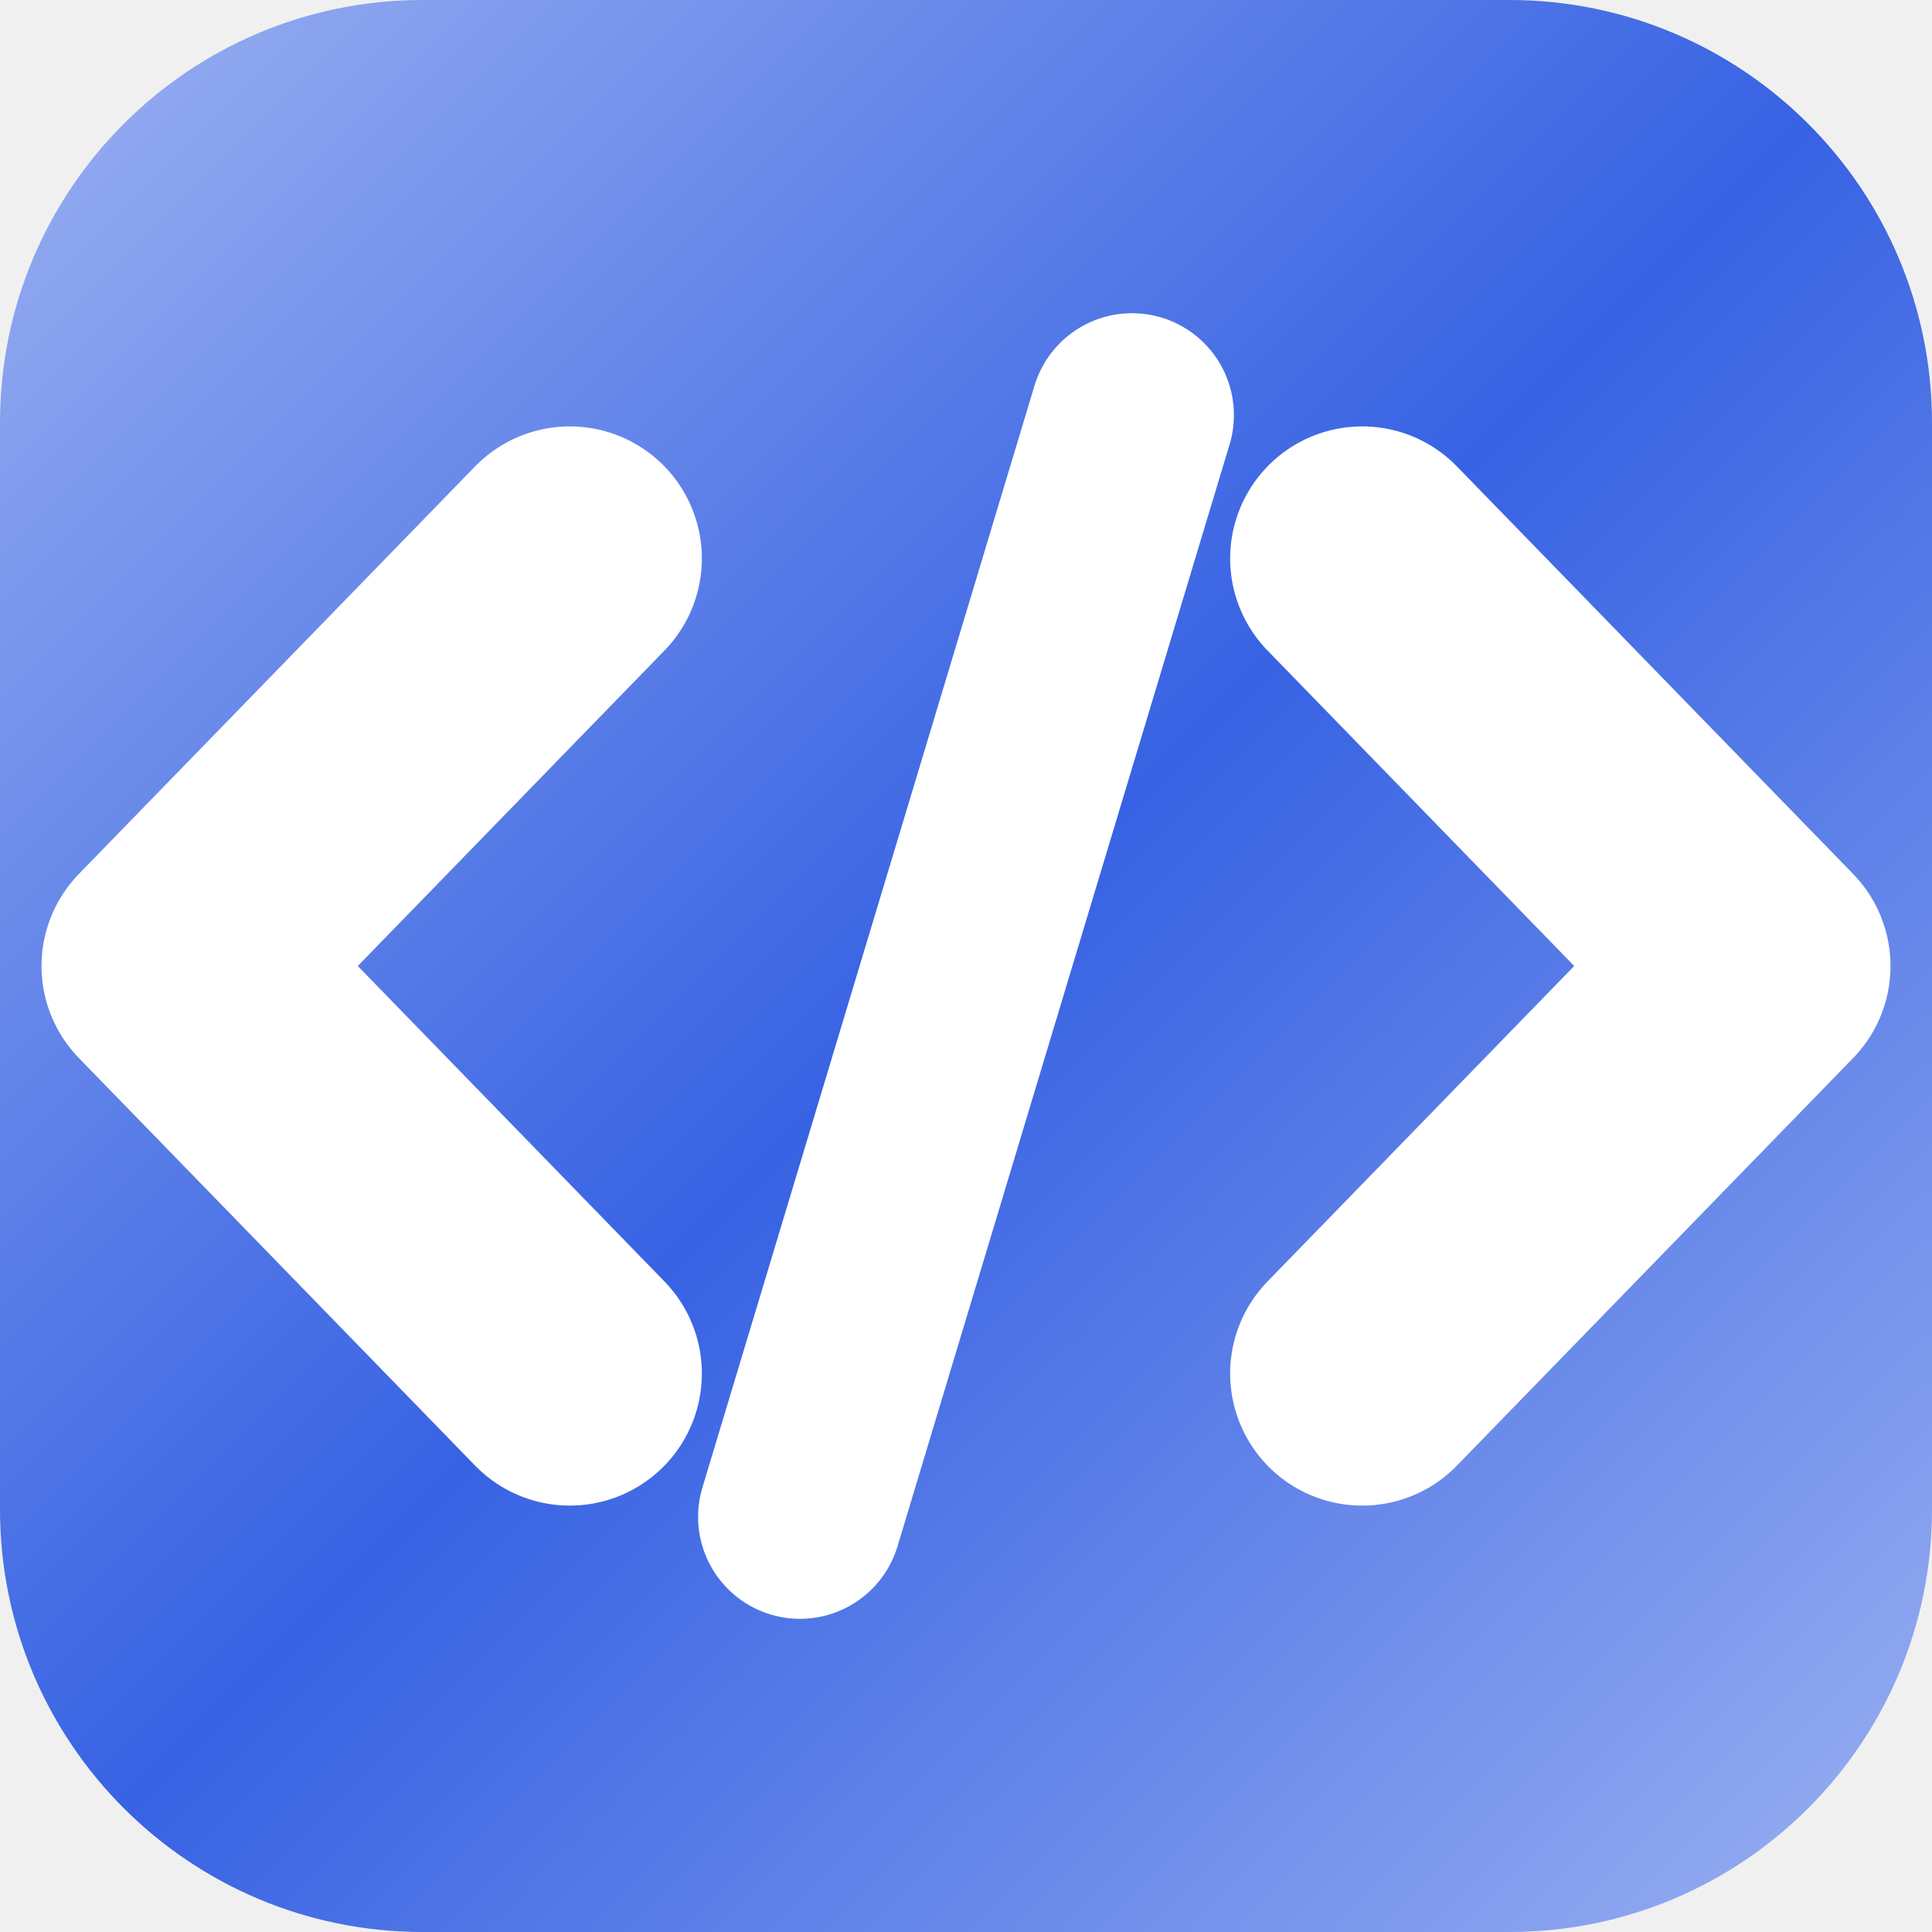
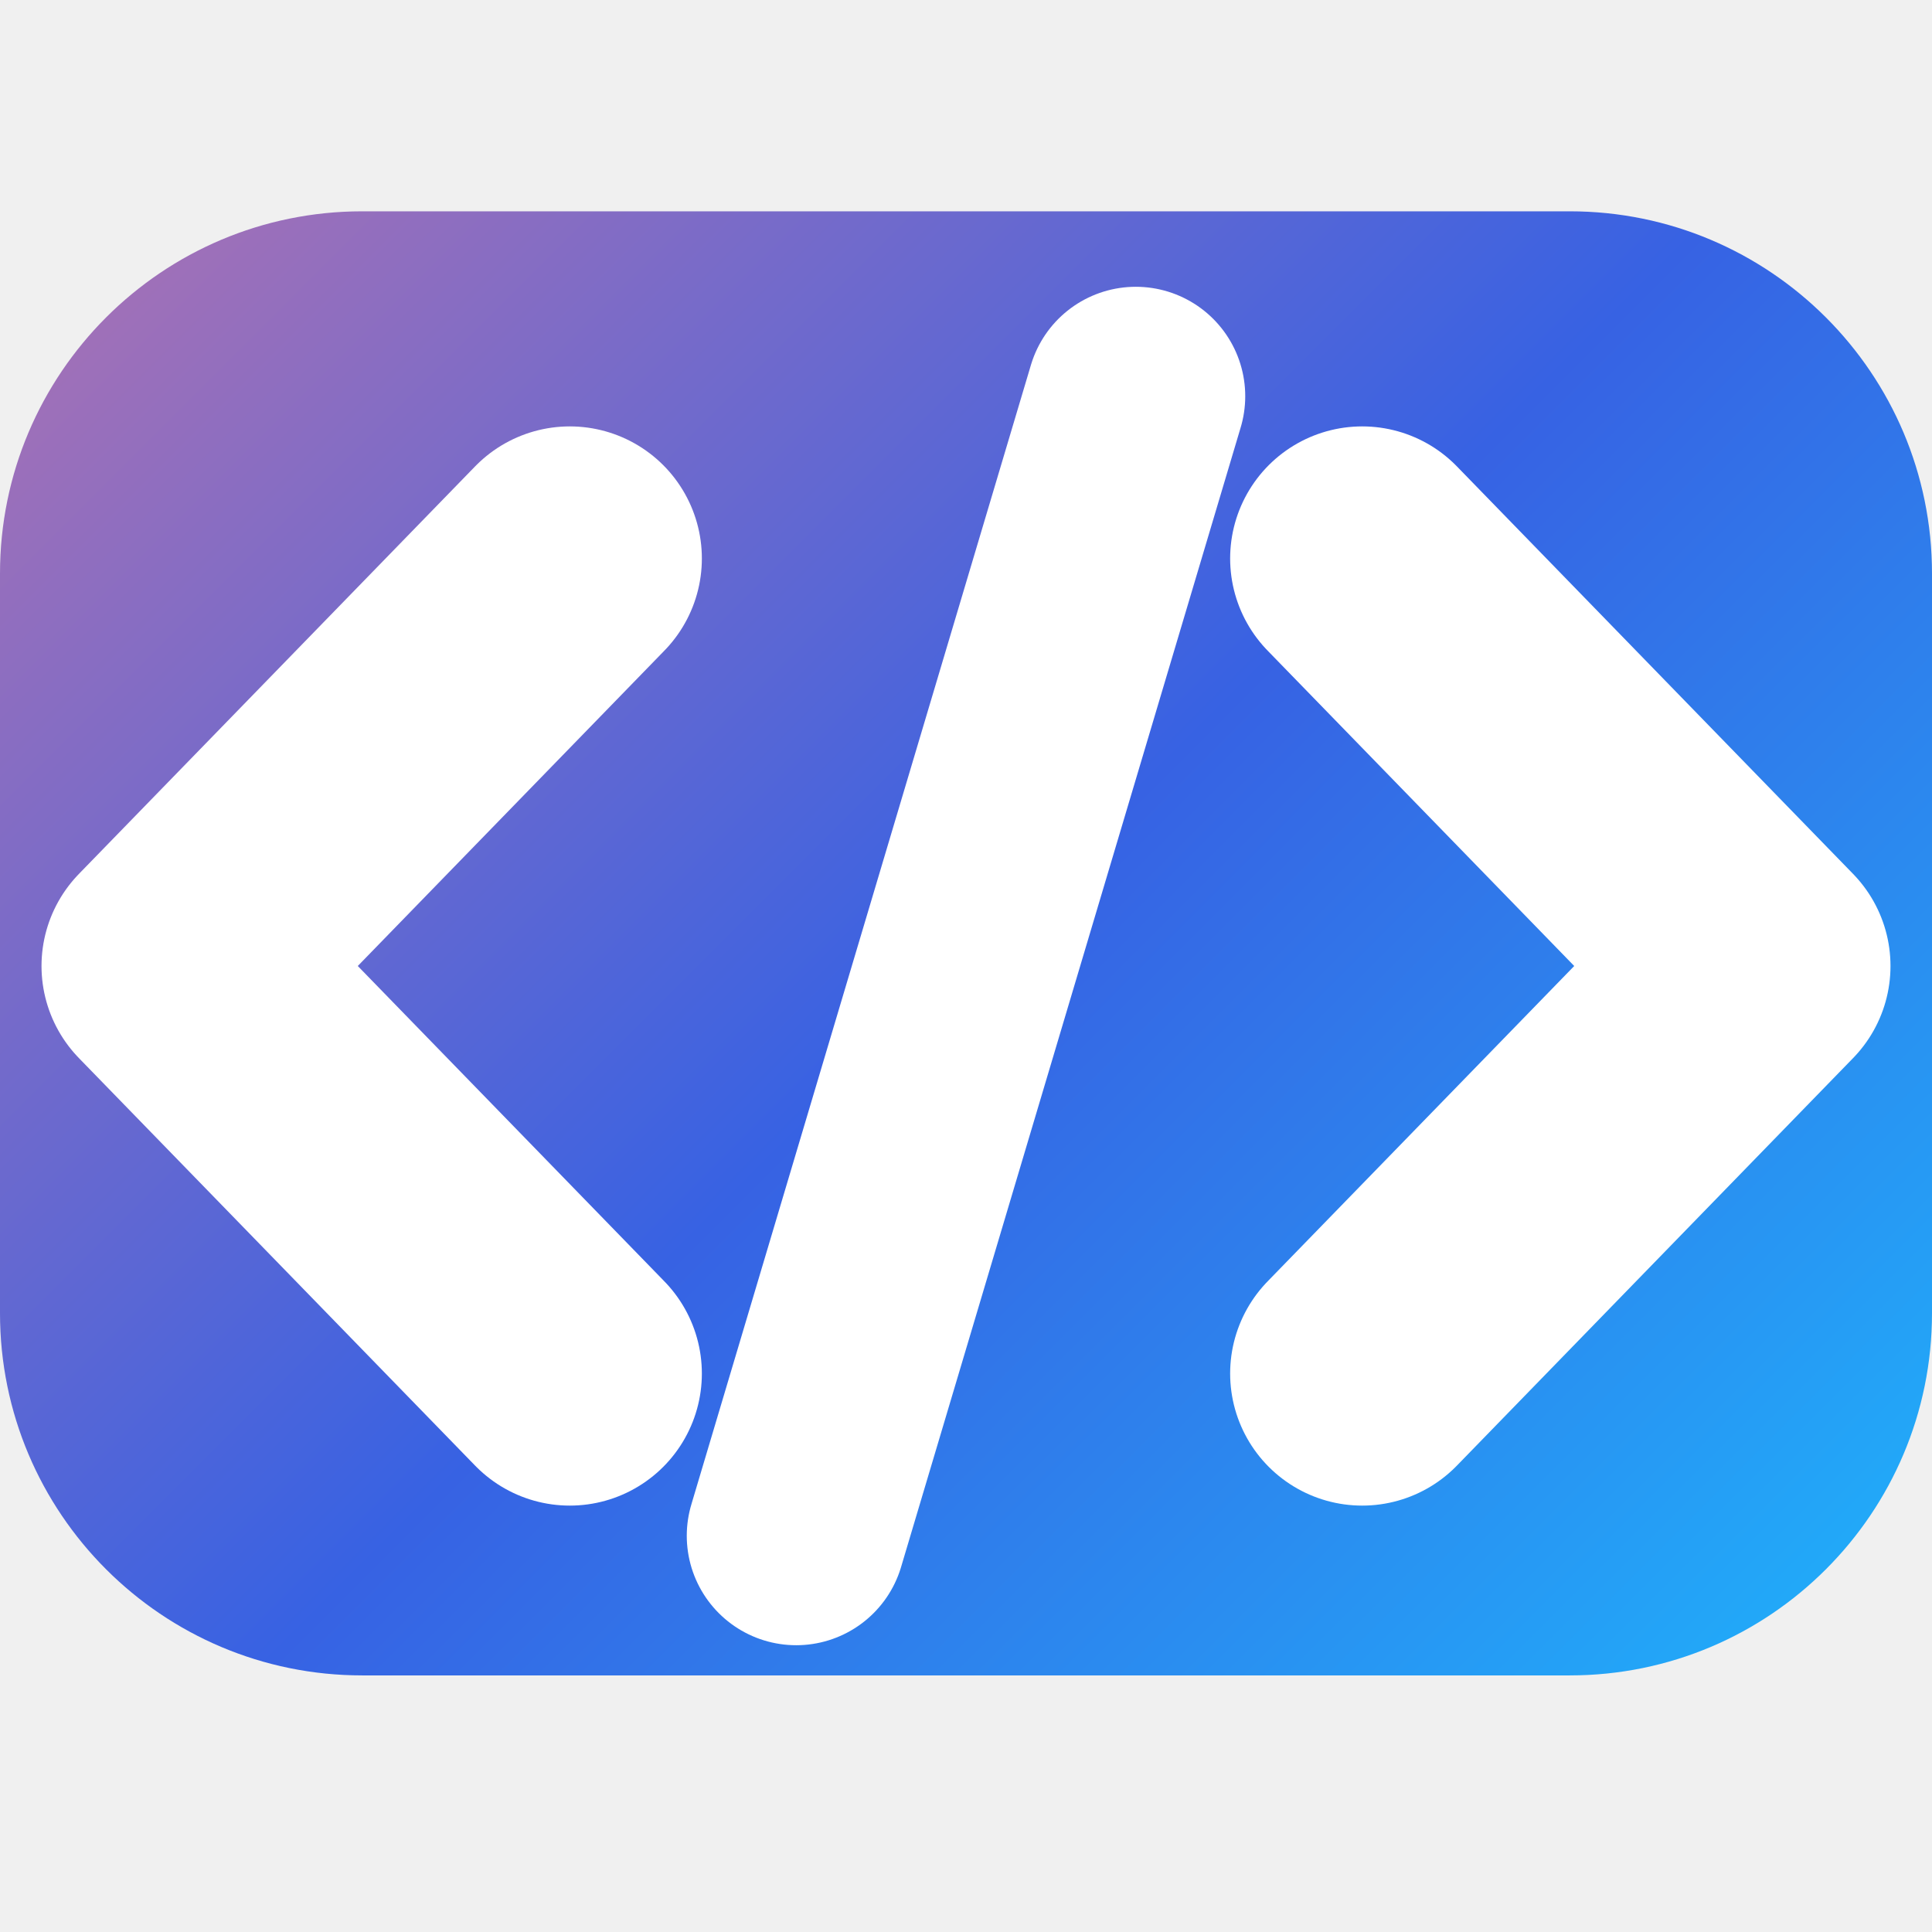
<svg xmlns="http://www.w3.org/2000/svg" viewBox="0 0 512 512" width="100%" height="100%">
  <defs>
    <linearGradient id="bubbleGrad" x1="0" y1="0" x2="512" y2="512" gradientUnits="userSpaceOnUse">
-       <stop offset="0%" stop-color="#9BB1F1" />
+       <stop offset="0%" stop-color="#BC74AD" />
      <stop offset="50%" stop-color="#3762e3" />
-       <stop offset="100%" stop-color="#9BB1F1" />
+       <stop offset="100%" stop-color="#1BBFFF" />814FAD
    </linearGradient>
  </defs>
-   <rect x="0" y="0" width="512" height="512" rx="112" fill="url(#bubbleGrad)" />
+   <rect x="0" y="56" width="512" height="388" rx="96" fill="url(#bubbleGrad)" />
  <g fill="none" stroke="#FFFFFF" stroke-width="70" stroke-linecap="round" stroke-linejoin="round">
    <polyline points="151,148 46,256 151,364" />
    <polyline points="361,148 466,256 361,364" />
-     <line x1="300" y1="110" x2="212" y2="402" stroke-width="54" />
+     <line x1="301" y1="105" x2="211" y2="407" stroke-width="58" />
  </g>
</svg>
